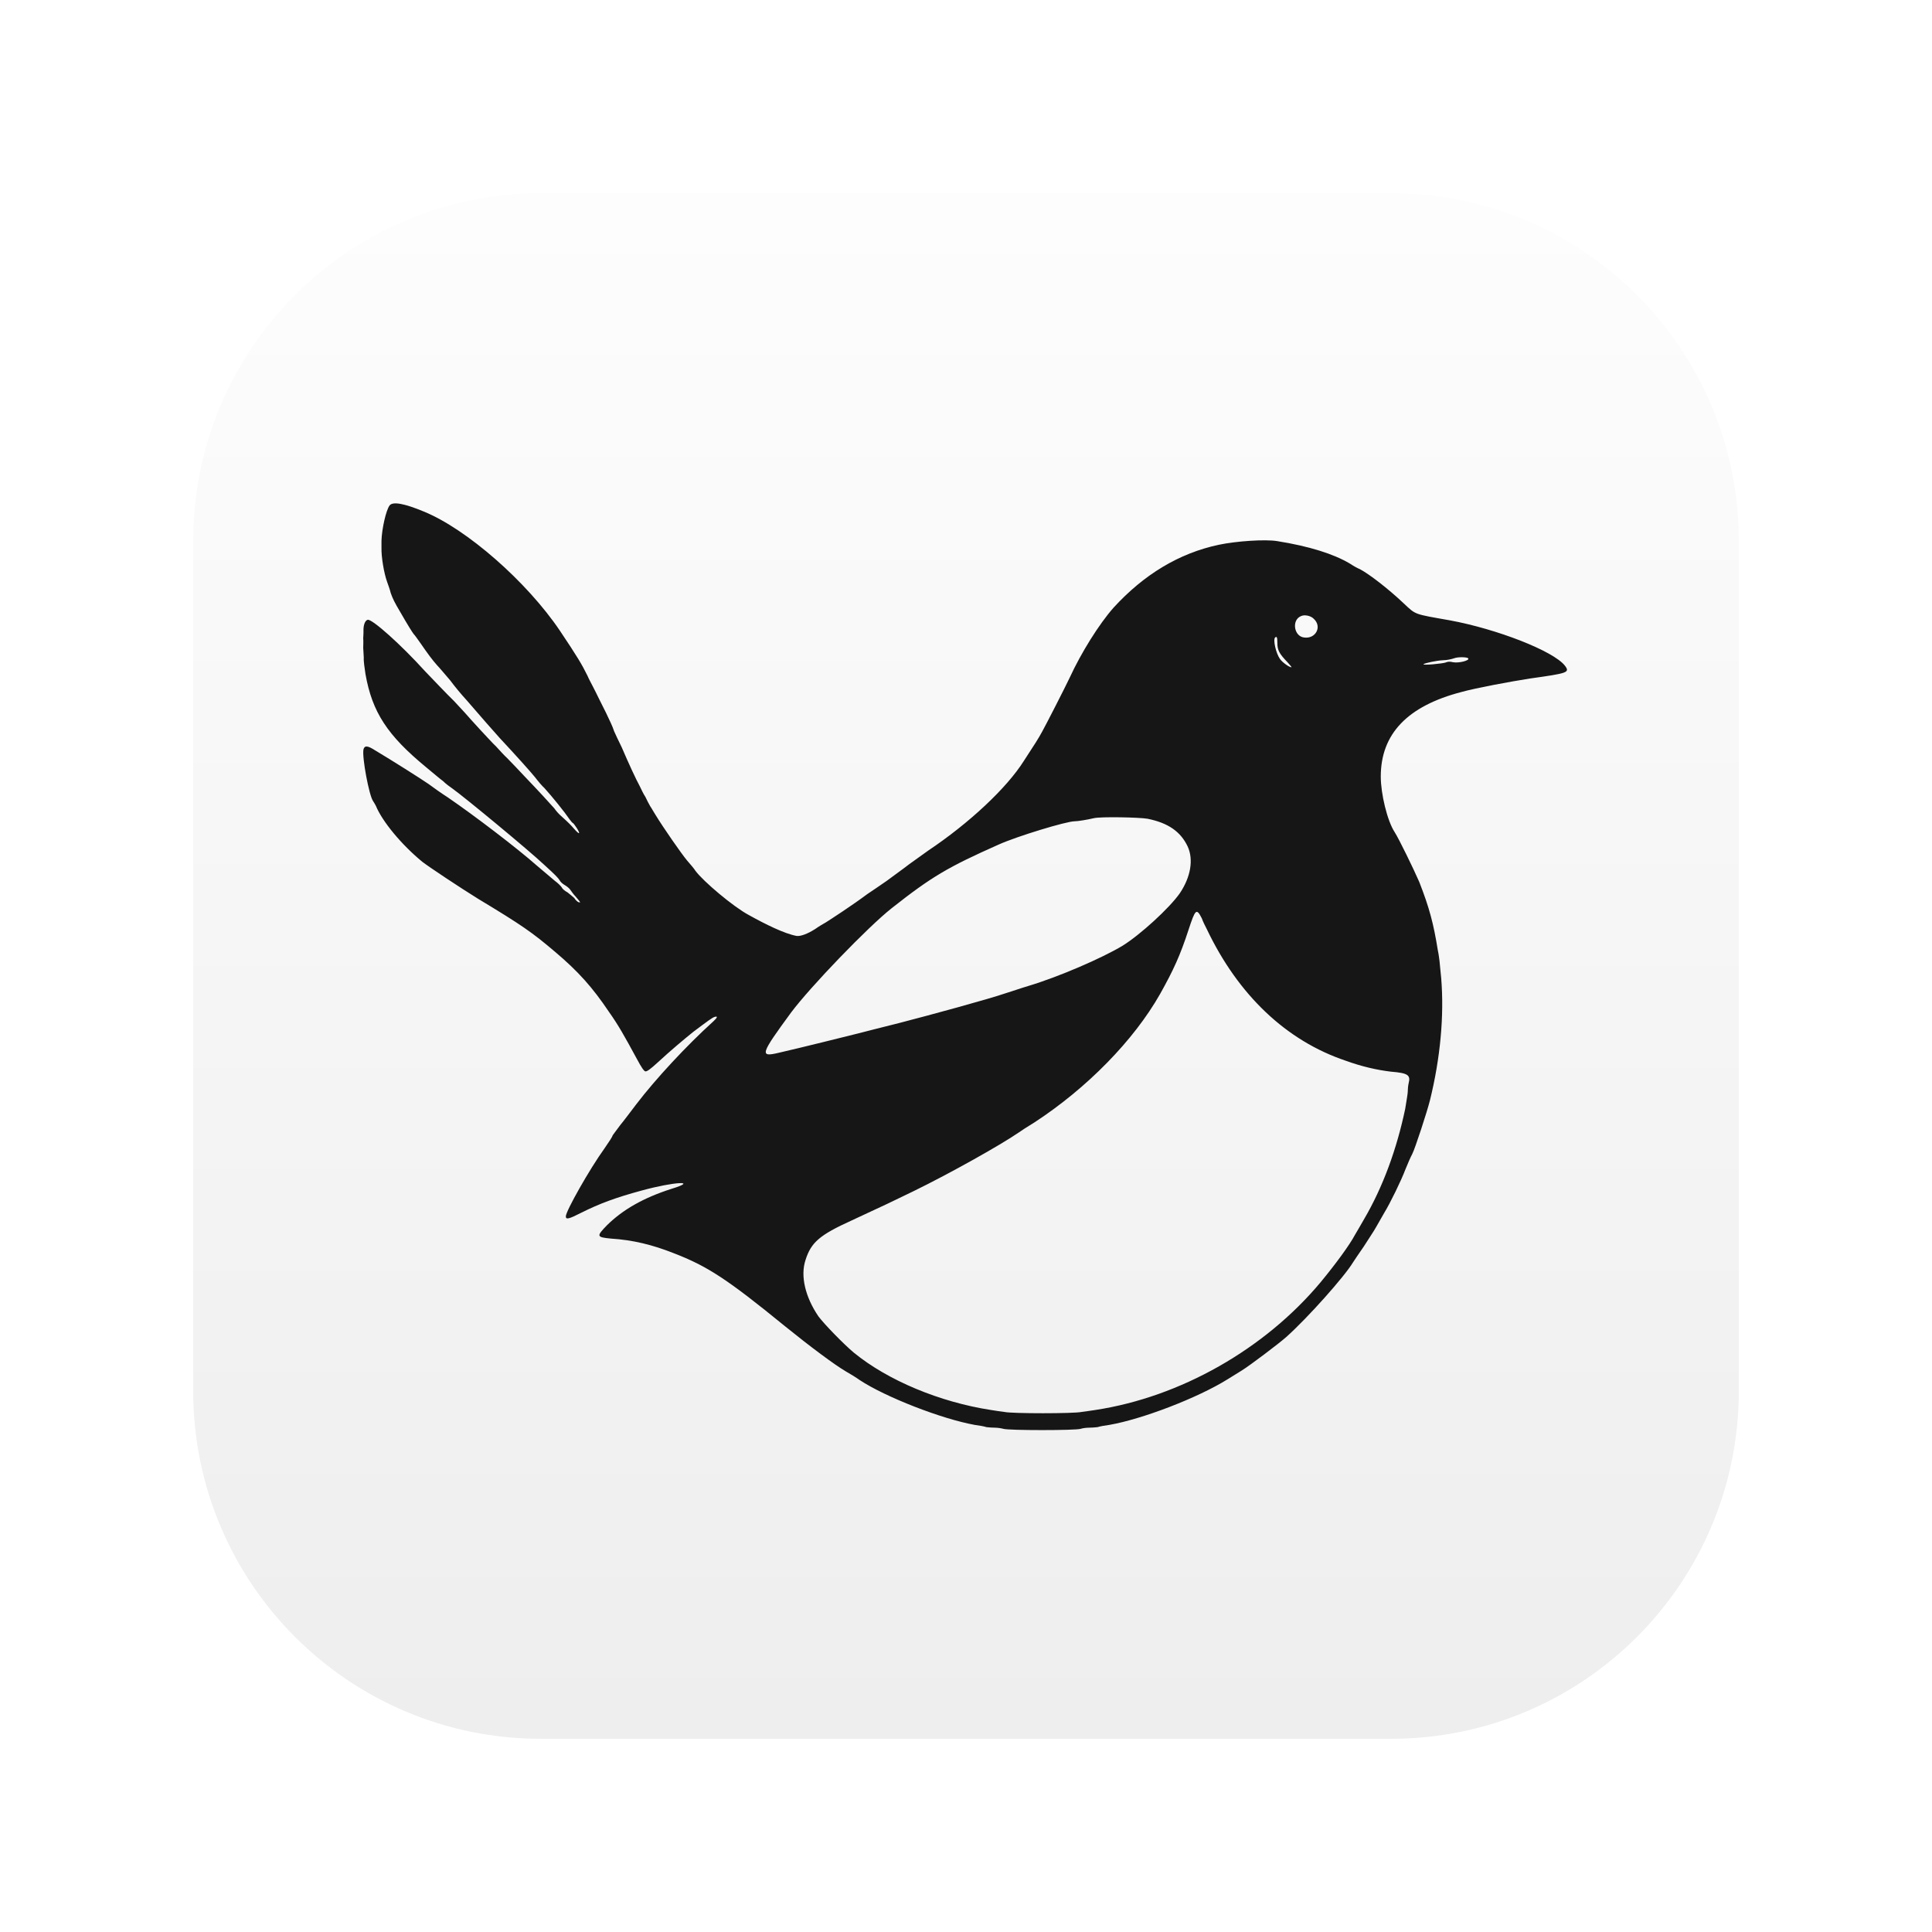
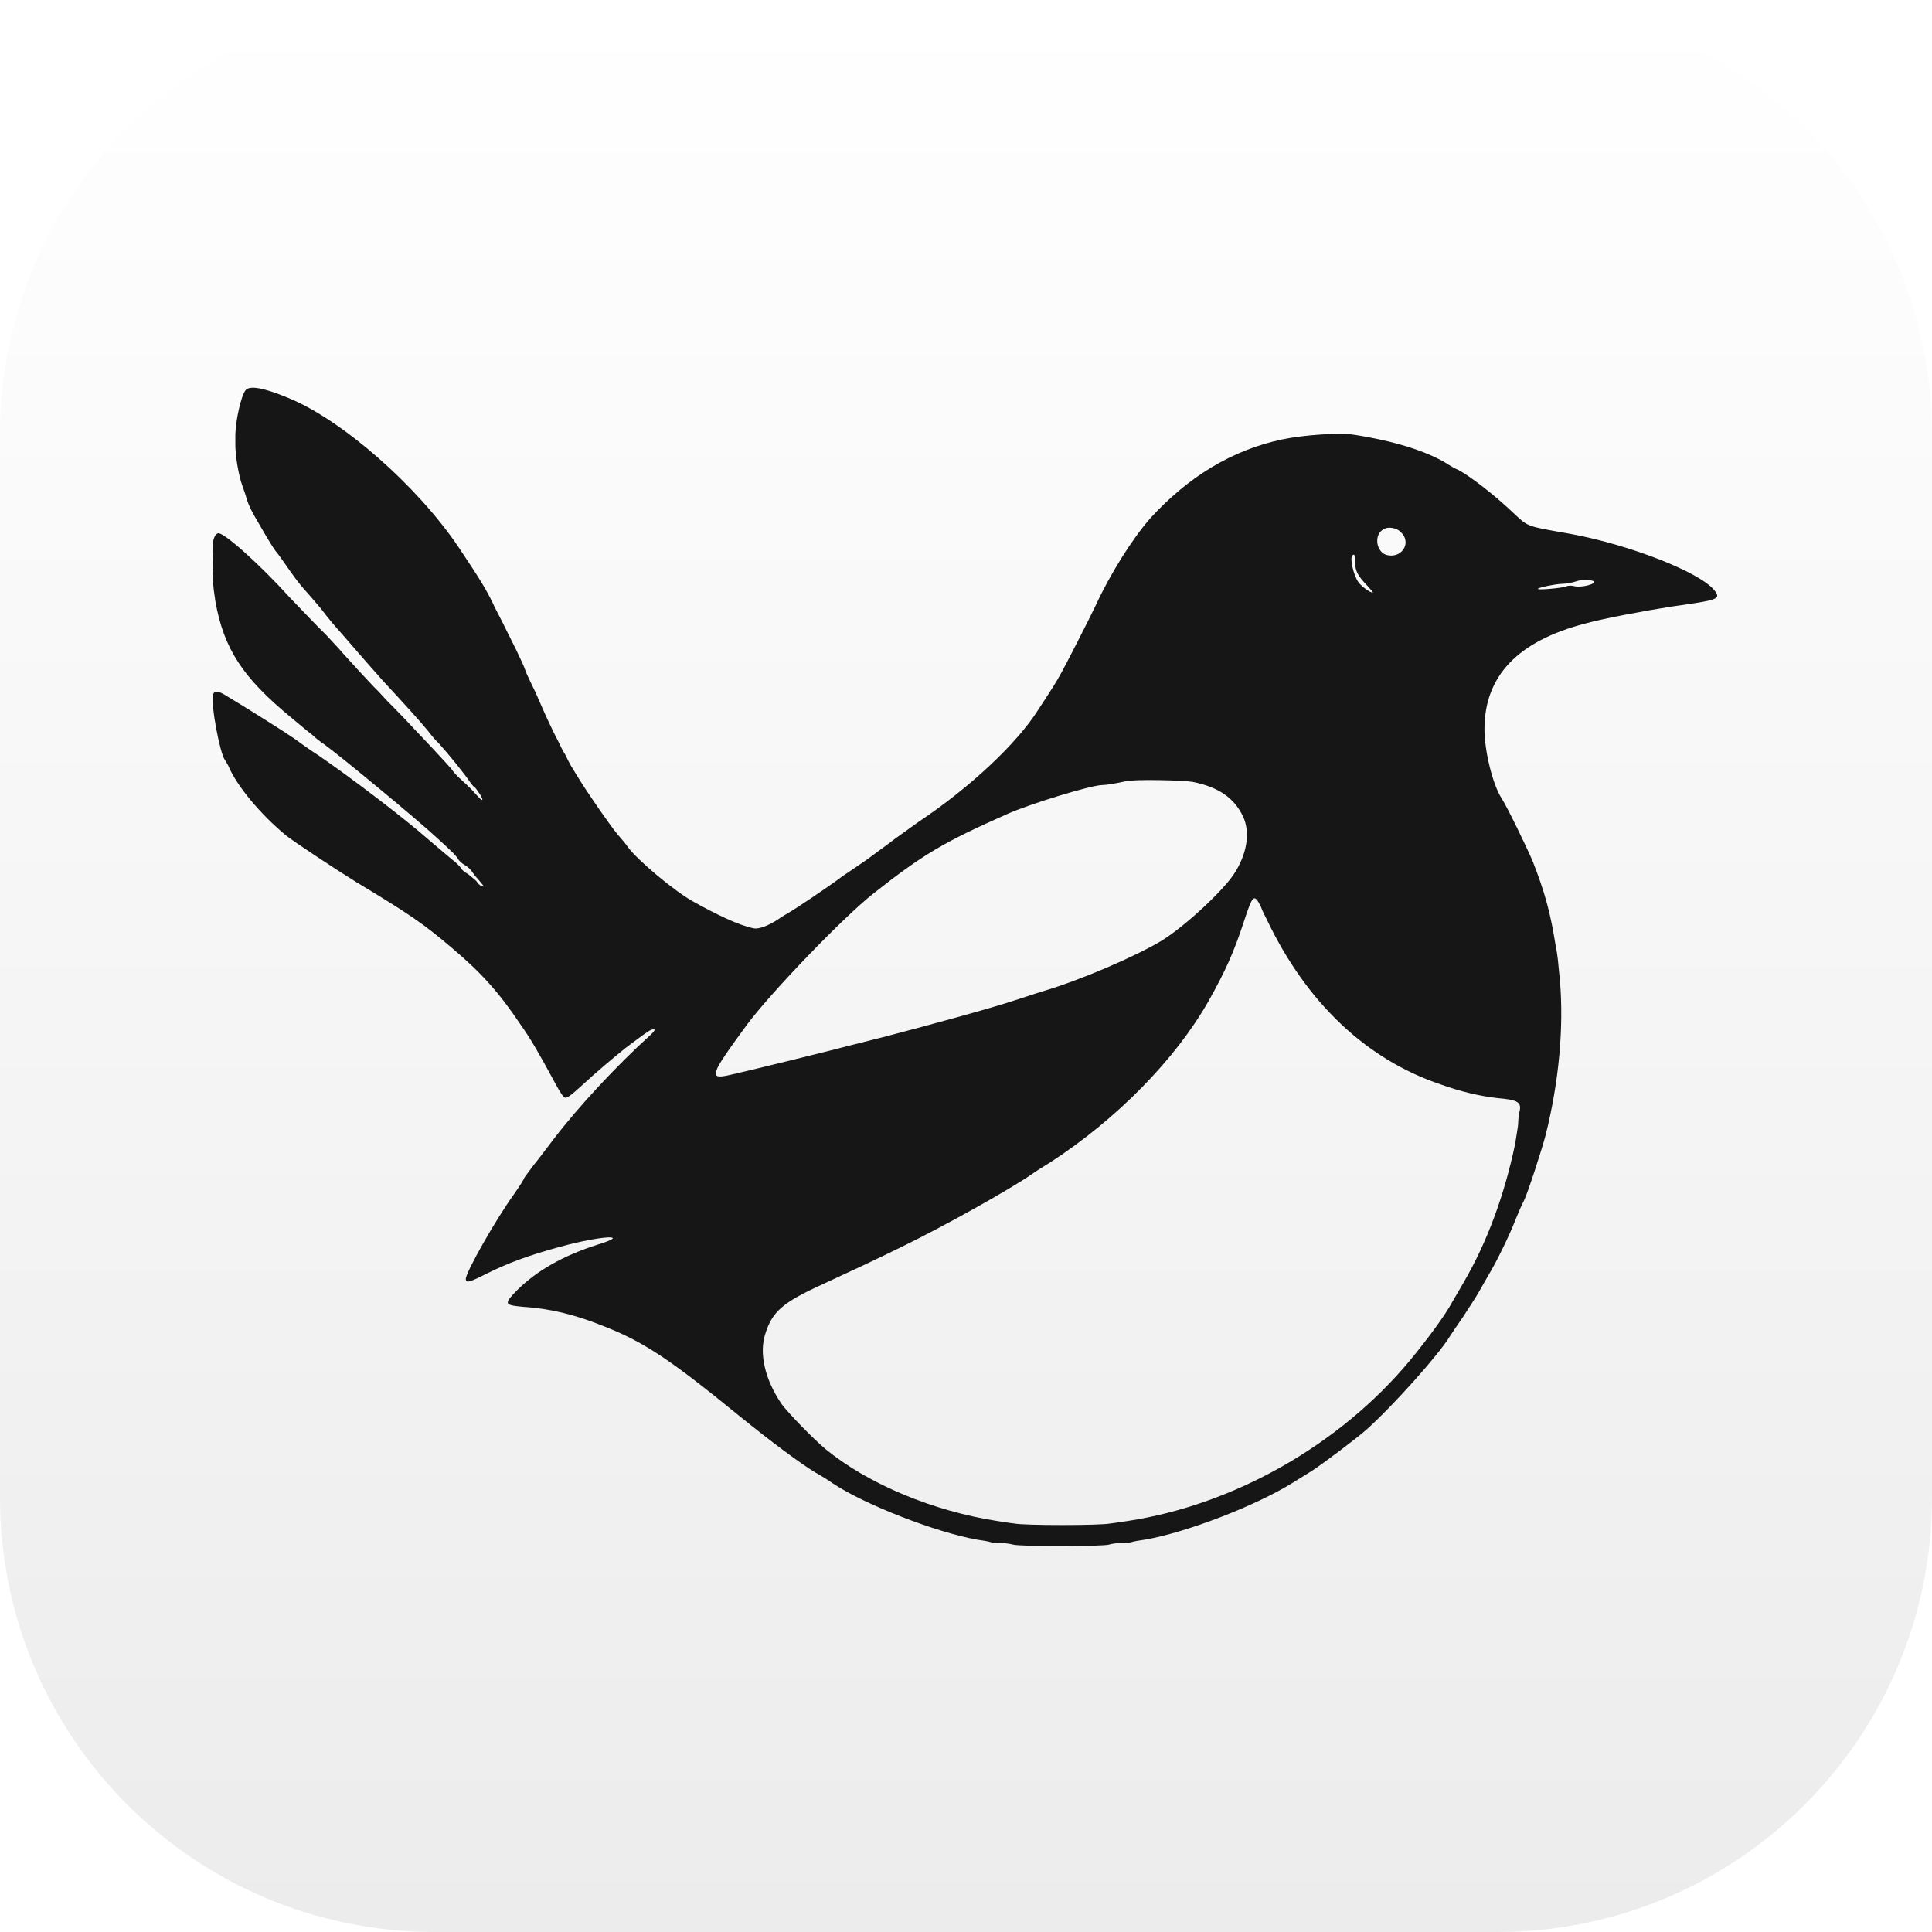
<svg xmlns="http://www.w3.org/2000/svg" viewBox="0 0 128 128" width="128" height="128">
  <defs>
    <linearGradient id="tile" x1="0" y1="0" x2="0" y2="128" gradientUnits="userSpaceOnUse">
      <stop offset="0" stop-color="#FFFFFF" />
      <stop offset="1" stop-color="#ECECEC" />
    </linearGradient>
  </defs>
-   <rect x="12.8" y="12.8" width="102.4" height="102.4" rx="23.04" fill="url(#tile)" />
-   <g transform="translate(23.04 23.04) scale(1.8618)">
+   <rect x="0" y="0" width="128" height="128" rx="28.8" fill="url(#tile)" />
+   <g transform="translate(12.8 12.8) scale(2.32725)">
    <path fill="#161616" fill-rule="evenodd" d="M1.49 5.61C1.36 5.78 1.21 6.46 1.2 6.87C1.2 6.91 1.2 7.02 1.2 7.11C1.19 7.44 1.29 8.03 1.4 8.33C1.43 8.42 1.5 8.6 1.53 8.73C1.6 8.93 1.67 9.07 1.86 9.39C2.17 9.93 2.29 10.11 2.34 10.18C2.39 10.23 2.5 10.39 2.6 10.53C2.84 10.88 3.01 11.11 3.18 11.3C3.25 11.37 3.46 11.62 3.64 11.83C3.81 12.06 4.07 12.37 4.22 12.53C4.71 13.1 5.22 13.68 5.41 13.89C5.96 14.48 6.51 15.09 6.67 15.29C6.76 15.41 6.91 15.59 7 15.67C7.28 15.98 7.71 16.51 7.9 16.79C7.95 16.85 7.99 16.91 8.01 16.91C8.05 16.93 8.26 17.24 8.23 17.27C8.21 17.28 8.17 17.25 8.02 17.08C7.94 16.99 7.89 16.93 7.59 16.66C7.52 16.6 7.41 16.48 7.35 16.39C7.22 16.24 6.77 15.75 6.29 15.25C6.17 15.12 6.02 14.96 5.96 14.9C5.9 14.84 5.77 14.7 5.67 14.6C5.56 14.5 5.39 14.31 5.28 14.19C5.16 14.08 4.91 13.8 4.71 13.59C4.52 13.38 4.26 13.1 4.16 12.98C4.05 12.86 3.88 12.68 3.78 12.57C3.54 12.34 3.03 11.8 2.75 11.51C1.89 10.56 0.87 9.65 0.71 9.68C0.63 9.7 0.57 9.82 0.56 10C0.56 10.09 0.56 10.24 0.55 10.34C0.56 10.44 0.55 10.6 0.55 10.68C0.56 10.76 0.56 10.92 0.57 11.03C0.56 11.15 0.6 11.4 0.63 11.61C0.87 12.97 1.41 13.79 2.78 14.92C3.01 15.11 3.28 15.34 3.39 15.42C3.48 15.51 3.64 15.63 3.73 15.69C4.19 16.02 6.45 17.89 6.98 18.39C7.41 18.78 7.48 18.86 7.54 18.95C7.56 19 7.65 19.08 7.72 19.12C7.79 19.16 7.88 19.23 7.92 19.29C7.95 19.33 8.03 19.45 8.11 19.53C8.18 19.62 8.26 19.7 8.26 19.72C8.29 19.74 8.27 19.74 8.21 19.73C8.17 19.71 8.1 19.65 8.06 19.58C8 19.53 7.9 19.44 7.82 19.38C7.74 19.34 7.64 19.26 7.62 19.21C7.59 19.16 7.48 19.05 7.37 18.97C7.26 18.88 6.97 18.63 6.72 18.42C6.03 17.81 4.51 16.65 3.56 16C3.34 15.86 3.03 15.64 2.87 15.52C2.61 15.34 1.55 14.67 0.98 14.33C0.7 14.15 0.6 14.15 0.56 14.29C0.5 14.56 0.76 15.94 0.9 16.13C0.92 16.16 0.97 16.24 1 16.3C1.23 16.86 1.91 17.68 2.65 18.29C2.88 18.47 4.01 19.22 4.64 19.61C6.2 20.55 6.57 20.81 7.37 21.49C8.2 22.19 8.71 22.76 9.3 23.64C9.62 24.09 9.84 24.48 10.29 25.31C10.45 25.61 10.54 25.74 10.59 25.75C10.65 25.76 10.78 25.66 11.01 25.45C11.51 24.99 11.94 24.63 12.3 24.34C12.82 23.95 12.98 23.83 13.06 23.81C13.17 23.78 13.16 23.83 13.01 23.97C12.07 24.82 10.97 26 10.26 26.93C10.09 27.15 9.84 27.49 9.69 27.67C9.55 27.86 9.42 28.03 9.42 28.04C9.42 28.07 9.29 28.27 9.13 28.5C8.61 29.22 7.76 30.72 7.76 30.91C7.76 31.03 7.86 31.01 8.31 30.78C8.97 30.45 9.54 30.24 10.46 29.99C11.63 29.67 12.5 29.63 11.52 29.93C10.52 30.25 9.79 30.67 9.23 31.22C8.84 31.62 8.85 31.65 9.36 31.7C10.15 31.75 10.84 31.92 11.6 32.22C12.79 32.68 13.49 33.13 15.56 34.82C16.45 35.54 17.32 36.19 17.73 36.43C17.89 36.52 18.1 36.65 18.21 36.73C19.13 37.34 21.14 38.12 22.31 38.33C22.46 38.35 22.64 38.38 22.73 38.41C22.81 38.42 22.95 38.43 23.05 38.43C23.12 38.43 23.26 38.45 23.33 38.47C23.51 38.53 25.9 38.53 26.08 38.47C26.14 38.45 26.27 38.43 26.36 38.43C26.45 38.43 26.6 38.42 26.68 38.41C26.77 38.38 26.95 38.35 27.1 38.33C28.26 38.13 30.25 37.37 31.32 36.7C31.48 36.6 31.71 36.46 31.82 36.39C32.11 36.21 33.13 35.44 33.4 35.2C34.17 34.51 35.47 33.05 35.77 32.55C35.81 32.49 35.98 32.23 36.15 31.99C36.3 31.75 36.52 31.43 36.6 31.28C36.69 31.12 36.81 30.91 36.88 30.79C37.09 30.45 37.49 29.63 37.64 29.23C37.72 29.03 37.83 28.78 37.88 28.69C37.98 28.5 38.41 27.18 38.51 26.78C38.88 25.28 39.02 23.77 38.91 22.43C38.88 22.17 38.86 21.89 38.85 21.82C38.84 21.75 38.82 21.57 38.79 21.44C38.64 20.5 38.49 19.93 38.13 19.01C37.93 18.55 37.41 17.48 37.25 17.23C36.99 16.83 36.76 15.87 36.76 15.26C36.76 13.74 37.71 12.75 39.63 12.25C40.13 12.11 41.36 11.88 42.07 11.77C43.42 11.58 43.5 11.56 43.31 11.31C42.9 10.79 40.9 10.01 39.22 9.7C37.92 9.47 38.02 9.51 37.57 9.09C37.01 8.56 36.34 8.05 36.02 7.88C35.94 7.85 35.78 7.76 35.66 7.68C35.09 7.34 34.21 7.06 33.07 6.88C32.64 6.81 31.62 6.88 31 7.01C29.58 7.31 28.33 8.07 27.25 9.25C26.73 9.84 26.1 10.85 25.69 11.74C25.53 12.08 24.84 13.43 24.71 13.66C24.58 13.9 24.46 14.09 24.06 14.7C23.45 15.67 22.11 16.92 20.66 17.89C20.52 17.99 20.23 18.2 19.99 18.37C19.76 18.55 19.39 18.81 19.18 18.97C18.96 19.12 18.66 19.33 18.49 19.44C17.97 19.83 17.17 20.35 17.01 20.45C16.92 20.5 16.75 20.6 16.64 20.68C16.36 20.86 16.11 20.95 15.97 20.93C15.54 20.85 14.87 20.52 14.26 20.18C13.72 19.89 12.65 18.99 12.37 18.61C12.33 18.54 12.19 18.38 12.07 18.24C11.87 18 11.23 17.08 10.95 16.62C10.89 16.53 10.81 16.38 10.76 16.31C10.72 16.24 10.64 16.09 10.59 15.98C10.52 15.88 10.44 15.7 10.39 15.6C10.34 15.51 10.21 15.25 10.11 15.03C10.01 14.82 9.85 14.45 9.75 14.22C9.64 14 9.52 13.74 9.48 13.65C9.41 13.44 9.34 13.31 9.19 12.99C9.12 12.86 9.01 12.62 8.94 12.49C8.87 12.35 8.77 12.14 8.72 12.05C8.67 11.95 8.58 11.79 8.53 11.67C8.34 11.28 8.16 10.98 7.55 10.07C6.37 8.32 4.23 6.45 2.71 5.83C1.99 5.53 1.6 5.47 1.49 5.61ZM34.38 9.65C34.68 9.93 34.44 10.37 34.03 10.31C33.67 10.27 33.58 9.69 33.92 9.55C34.04 9.49 34.27 9.53 34.38 9.65ZM33.08 10.51C33.08 10.76 33.15 10.89 33.44 11.19C33.53 11.29 33.6 11.37 33.58 11.37C33.5 11.37 33.25 11.19 33.17 11.07C33.03 10.87 32.92 10.39 33 10.31C33.06 10.26 33.08 10.3 33.08 10.51ZM39.87 11.05C39.94 11.13 39.53 11.23 39.33 11.19C39.22 11.16 39.13 11.17 39.07 11.2C38.96 11.24 38.24 11.31 38.28 11.26C38.33 11.22 38.75 11.13 38.97 11.12C39.11 11.12 39.28 11.08 39.37 11.05C39.49 11 39.81 11 39.87 11.05ZM28.46 16.76C29.2 16.91 29.64 17.22 29.89 17.75C30.1 18.21 30 18.83 29.61 19.41C29.24 19.94 28.2 20.89 27.57 21.28C26.84 21.72 25.29 22.39 24.22 22.71C23.95 22.79 23.58 22.92 23.41 22.97C22.8 23.18 20.74 23.74 19.62 24.03C18.99 24.19 18.34 24.35 18.16 24.4C17.84 24.48 16.12 24.91 15.33 25.09C14.65 25.25 14.68 25.15 15.78 23.65C16.47 22.73 18.51 20.61 19.36 19.94C20.78 18.82 21.36 18.48 23.16 17.68C23.8 17.39 25.57 16.85 25.87 16.85C25.98 16.85 26.29 16.8 26.55 16.74C26.8 16.68 28.18 16.71 28.46 16.76ZM30.39 20.3C30.43 20.42 30.52 20.59 30.57 20.69C31.69 23.04 33.4 24.66 35.51 25.37C36.09 25.58 36.62 25.7 37.12 25.76C37.73 25.81 37.83 25.88 37.75 26.18C37.73 26.27 37.72 26.4 37.72 26.48C37.72 26.55 37.67 26.82 37.63 27.08C37.33 28.51 36.84 29.86 36.16 31.02C36.06 31.19 35.92 31.44 35.84 31.57C35.65 31.93 35.15 32.61 34.63 33.24C32.64 35.63 29.63 37.34 26.6 37.8C26.44 37.82 26.22 37.86 26.11 37.87C25.84 37.93 23.63 37.93 23.37 37.87C23.26 37.86 23.03 37.82 22.89 37.8C21.07 37.52 19.22 36.75 18.01 35.76C17.65 35.46 16.96 34.75 16.75 34.47C16.28 33.78 16.1 33.03 16.29 32.46C16.49 31.83 16.8 31.57 17.92 31.06C19.13 30.5 19.38 30.38 20.14 30.01C21.43 29.38 23.23 28.37 23.87 27.93C23.95 27.87 24.2 27.71 24.43 27.57C26.3 26.35 27.97 24.65 28.91 22.99C29.38 22.15 29.62 21.63 29.92 20.71C30.16 19.98 30.2 19.93 30.39 20.3Z" />
  </g>
</svg>
